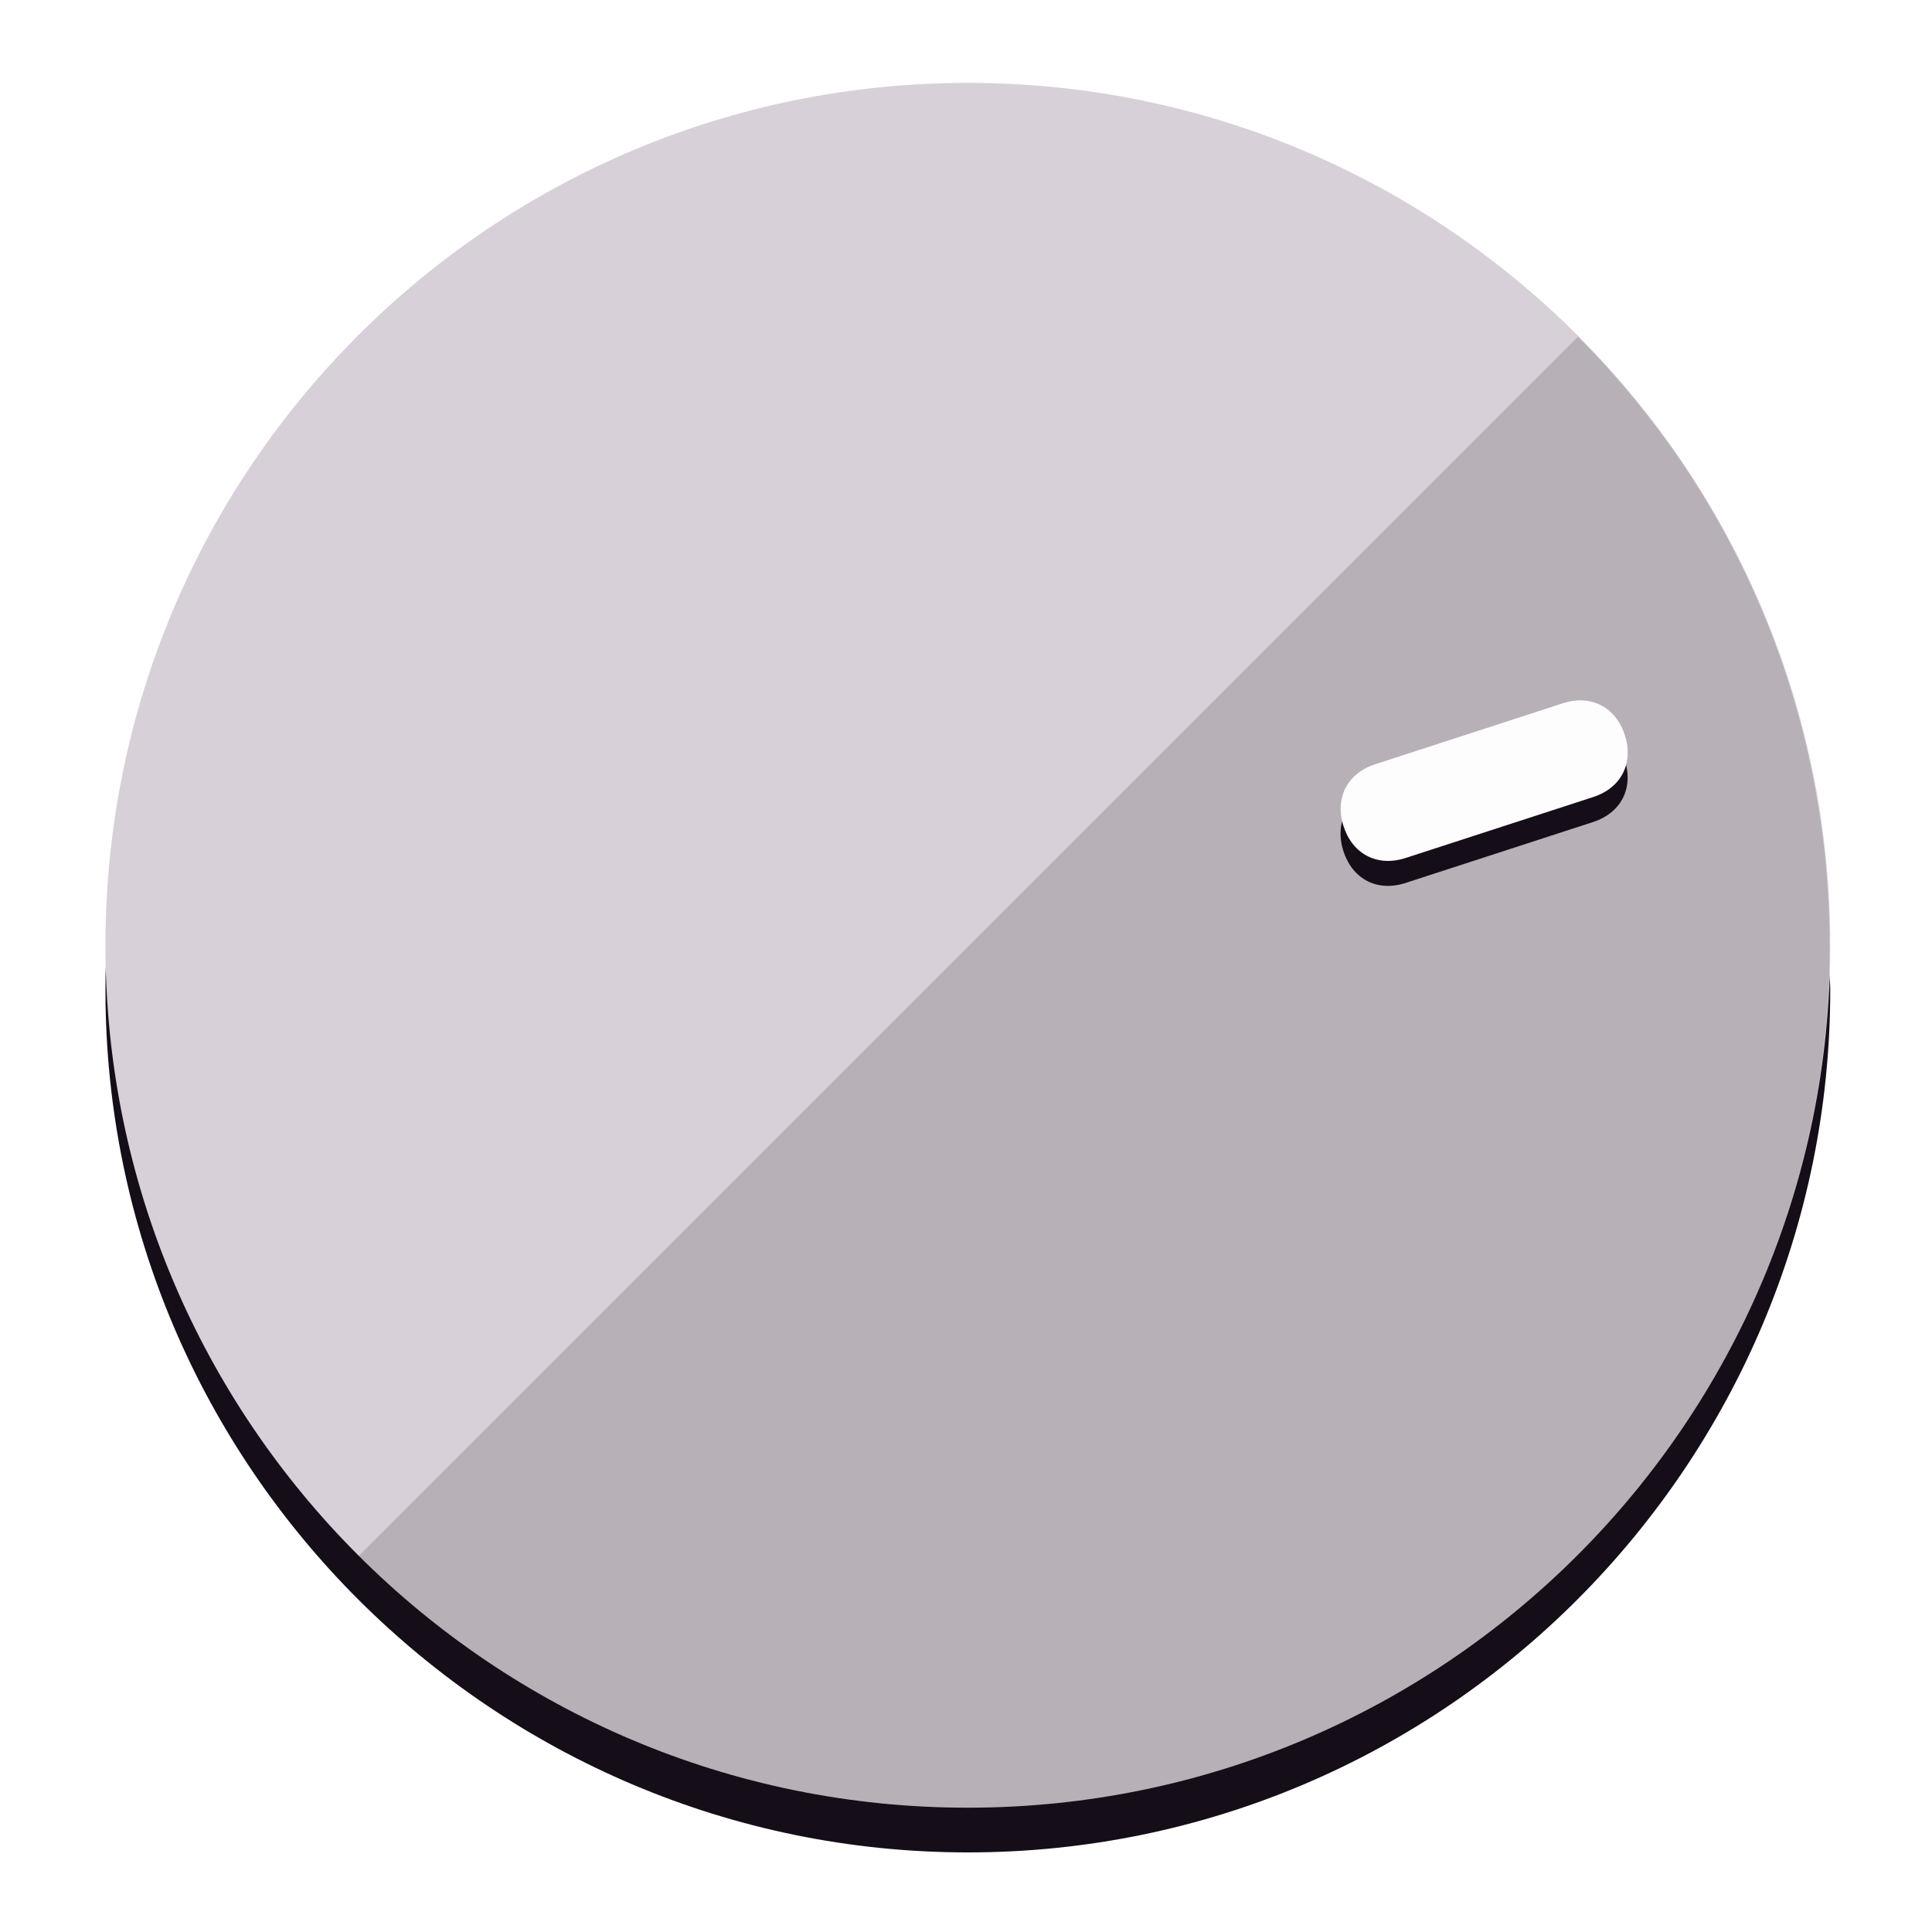
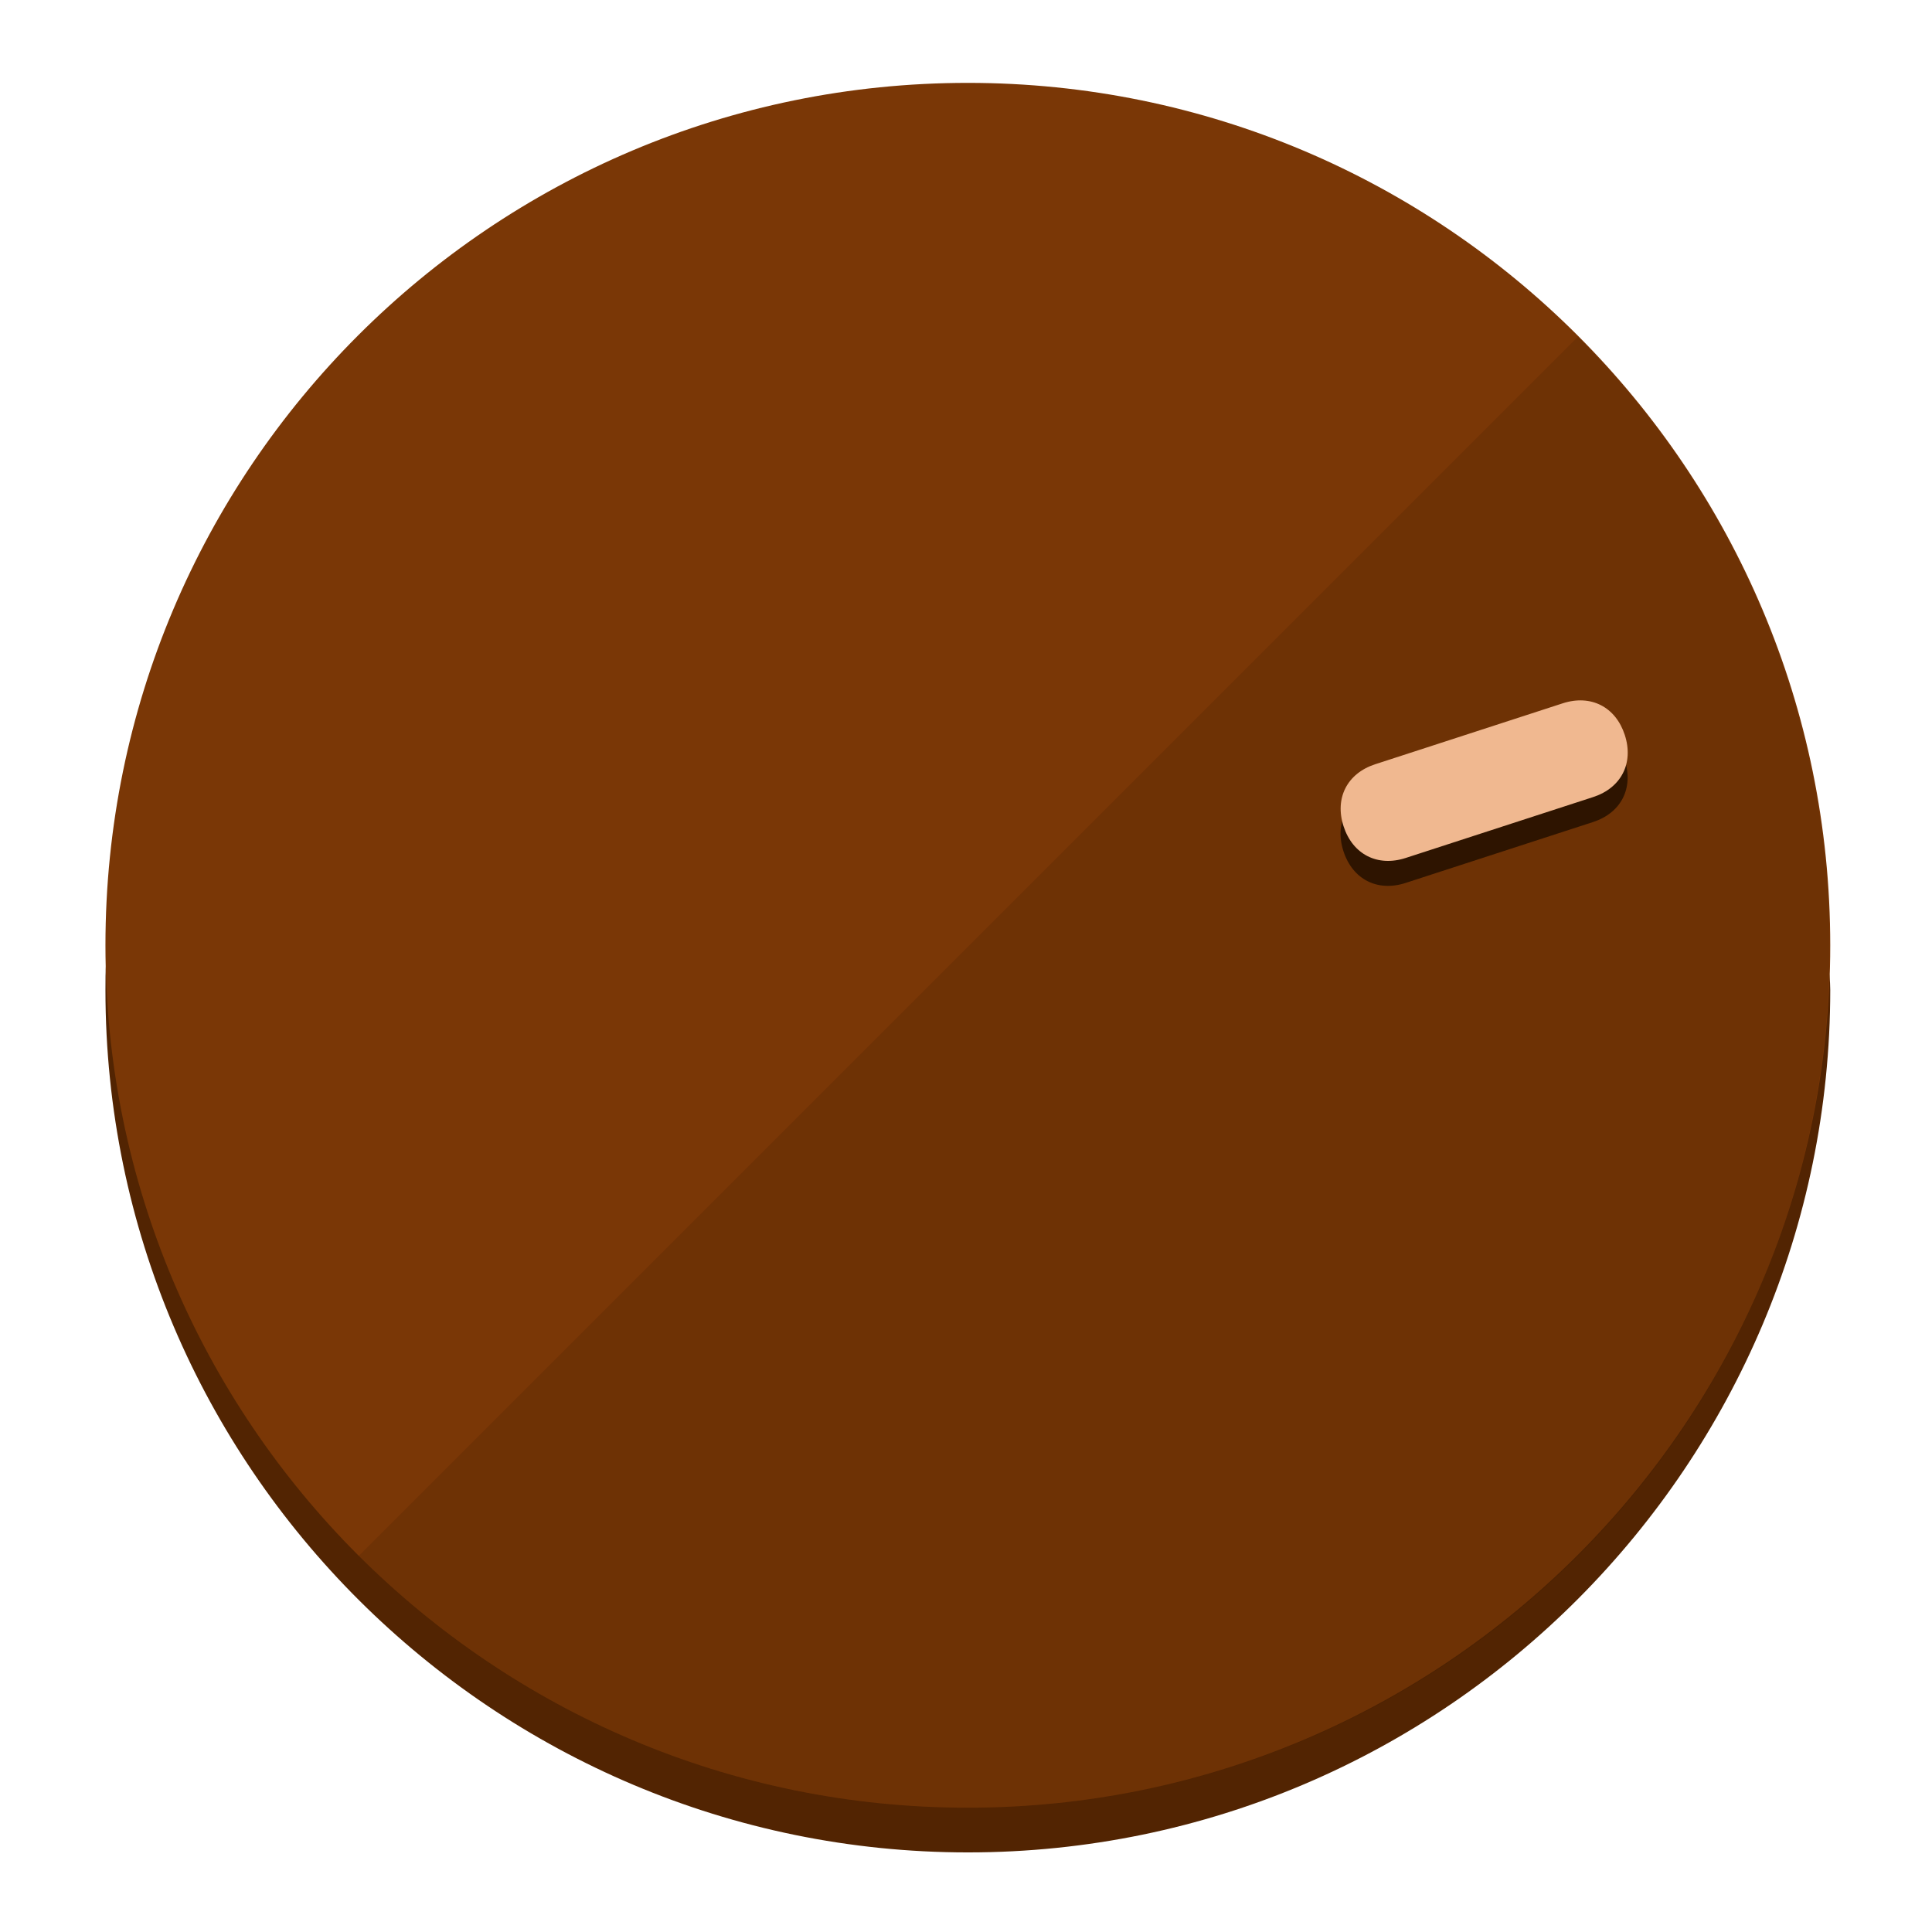
<svg xmlns="http://www.w3.org/2000/svg" height="120px" width="120px" version="1.1" id="Layer_1" viewBox="0 0 496.8 496.8" xml:space="preserve">
  <defs id="defs23" />
  <g id="g3158">
-     <path style="display:inline;fill:#150E18;fill-opacity:1;stroke-width:1.584" d="m 248.875,445.92 c 116.582,0 212.89,-91.238 220.493,-205.286 0,5.069 1.267,8.87 1.267,13.939 0,121.651 -98.842,221.76 -221.76,221.76 -121.651,0 -221.76,-98.842 -221.76,-221.76 0,-5.069 0,-8.87 1.267,-13.939 7.603,114.048 103.91,205.286 220.493,205.286 z" id="path8" />
-     <circle style="display:inline;fill:#D8D0D8;fill-opacity:1;stroke-width:1.584" cx="248.875" cy="243.071" r="221.76" id="circle12" />
-     <path style="display:inline;fill:#000000;fill-opacity:0.154;stroke-width:1.587" d="m 405.744,86.606 c 86.308,86.308 86.308,227.193 0,313.5 -86.308,86.308 -227.193,86.308 -313.5,0" id="path14" />
+     <path style="display:inline;fill:#522402;fill-opacity:1;stroke-width:1.584" d="m 248.875,445.92 c 116.582,0 212.89,-91.238 220.493,-205.286 0,5.069 1.267,8.87 1.267,13.939 0,121.651 -98.842,221.76 -221.76,221.76 -121.651,0 -221.76,-98.842 -221.76,-221.76 0,-5.069 0,-8.87 1.267,-13.939 7.603,114.048 103.91,205.286 220.493,205.286 z" id="path8" />
+     <circle style="display:inline;fill:#7A3706;fill-opacity:1;stroke-width:1.584" cx="248.875" cy="243.071" r="221.76" id="circle12" />
+     <path style="display:inline;fill:#2E1400;fill-opacity:0.154;stroke-width:1.587" d="m 405.744,86.606 c 86.308,86.308 86.308,227.193 0,313.5 -86.308,86.308 -227.193,86.308 -313.5,0" id="path14" />
  </g>
  <g id="g3198">
    <circle style="display:none;fill:#000000;fill-opacity:0;stroke-width:1.584" cx="308.441" cy="-161.035" r="221.76" id="circle12-3" transform="rotate(72)" />
-     <path style="display:inline;fill:#150E18;fill-opacity:1;stroke-width:1.584" d="m 361.436,227.043 c -7.231,2.35 -13.618,-0.905 -15.968,-8.136 v 0 c -2.35,-7.231 0.905,-13.618 8.136,-15.968 l 48.207,-15.663 c 7.231,-2.349 13.618,0.905 15.968,8.136 v 0 c 2.35,7.231 -0.905,13.618 -8.136,15.968 z" id="path3789" />
-     <path style="display:inline;fill:#FDFDFD;stroke-width:1.584" d="m 361.461,220.621 c -7.231,2.349 -13.618,-0.905 -15.968,-8.136 v 0 c -2.35,-7.231 0.905,-13.618 8.136,-15.968 l 48.207,-15.663 c 7.231,-2.35 13.618,0.905 15.968,8.136 v 0 c 2.35,7.231 -0.905,13.618 -8.136,15.968 z" id="path915" />
+     <path style="display:inline;fill:#2E1400;fill-opacity:1;stroke-width:1.584" d="m 361.436,227.043 c -7.231,2.35 -13.618,-0.905 -15.968,-8.136 v 0 c -2.35,-7.231 0.905,-13.618 8.136,-15.968 l 48.207,-15.663 c 7.231,-2.349 13.618,0.905 15.968,8.136 v 0 c 2.35,7.231 -0.905,13.618 -8.136,15.968 z" id="path3789" />
+     <path style="display:inline;fill:#F0B890;stroke-width:1.584" d="m 361.461,220.621 c -7.231,2.349 -13.618,-0.905 -15.968,-8.136 v 0 c -2.35,-7.231 0.905,-13.618 8.136,-15.968 l 48.207,-15.663 c 7.231,-2.35 13.618,0.905 15.968,8.136 v 0 c 2.35,7.231 -0.905,13.618 -8.136,15.968 z" id="path915" />
  </g>
</svg>
